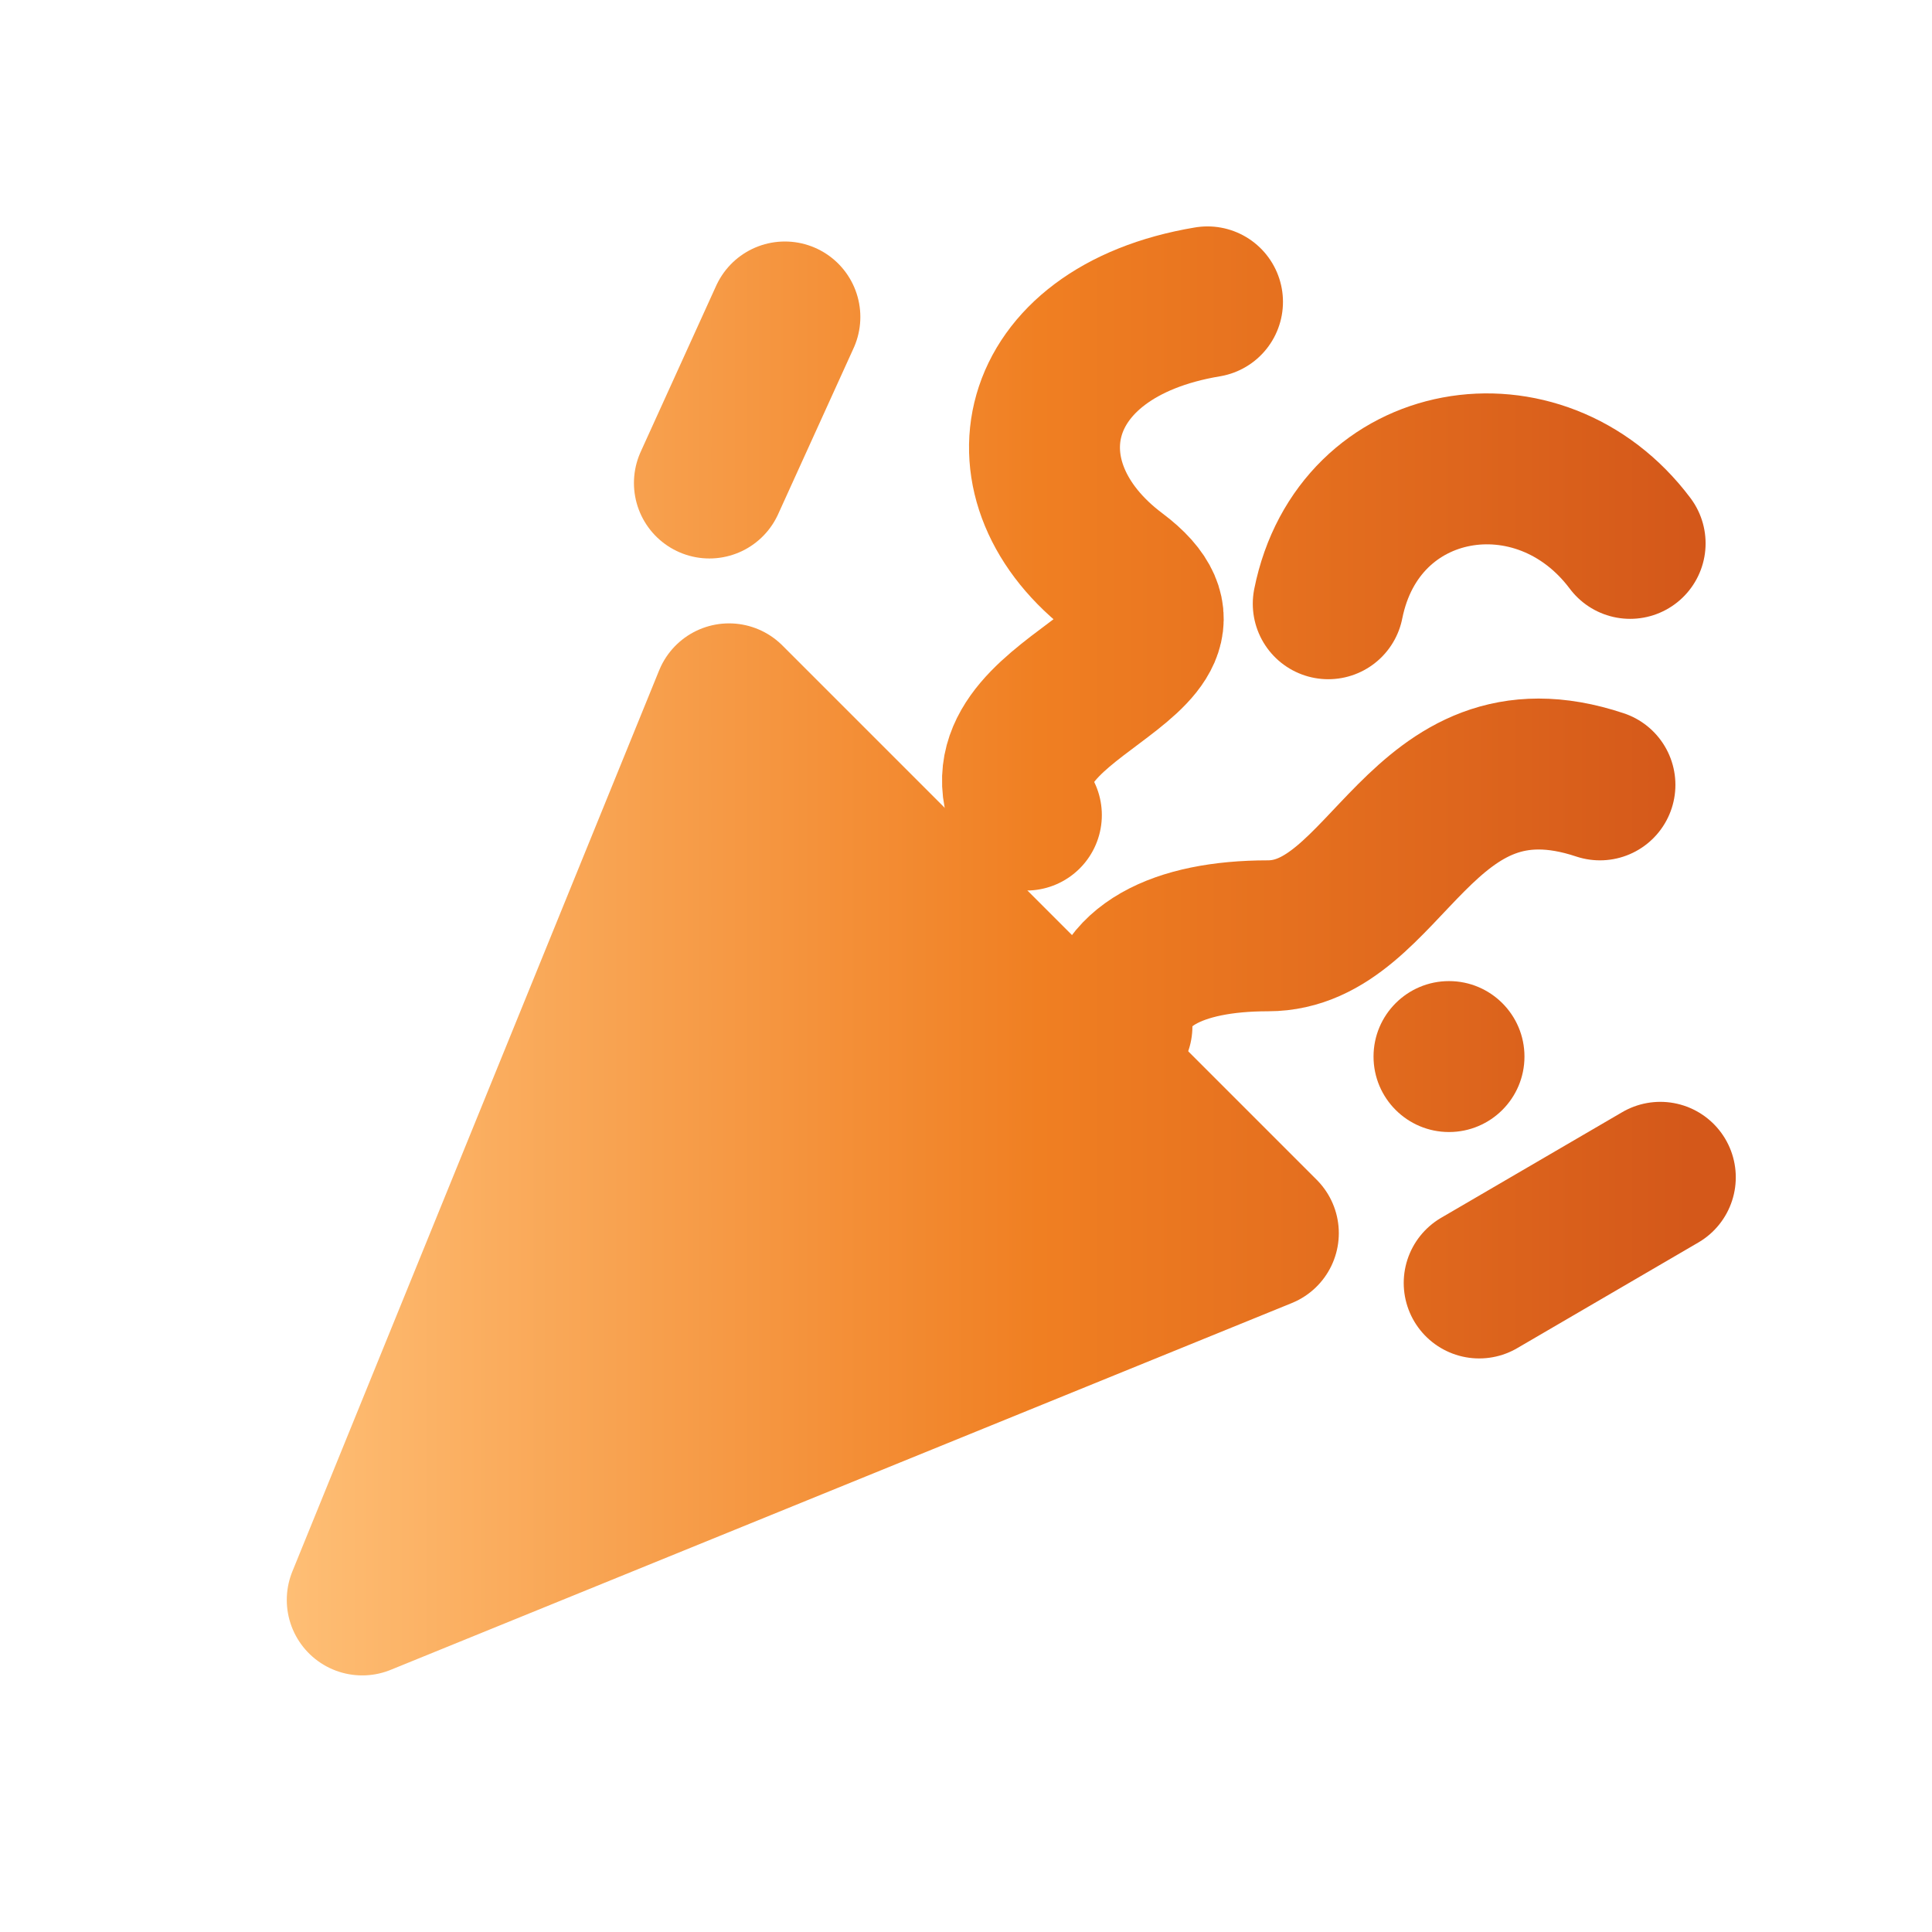
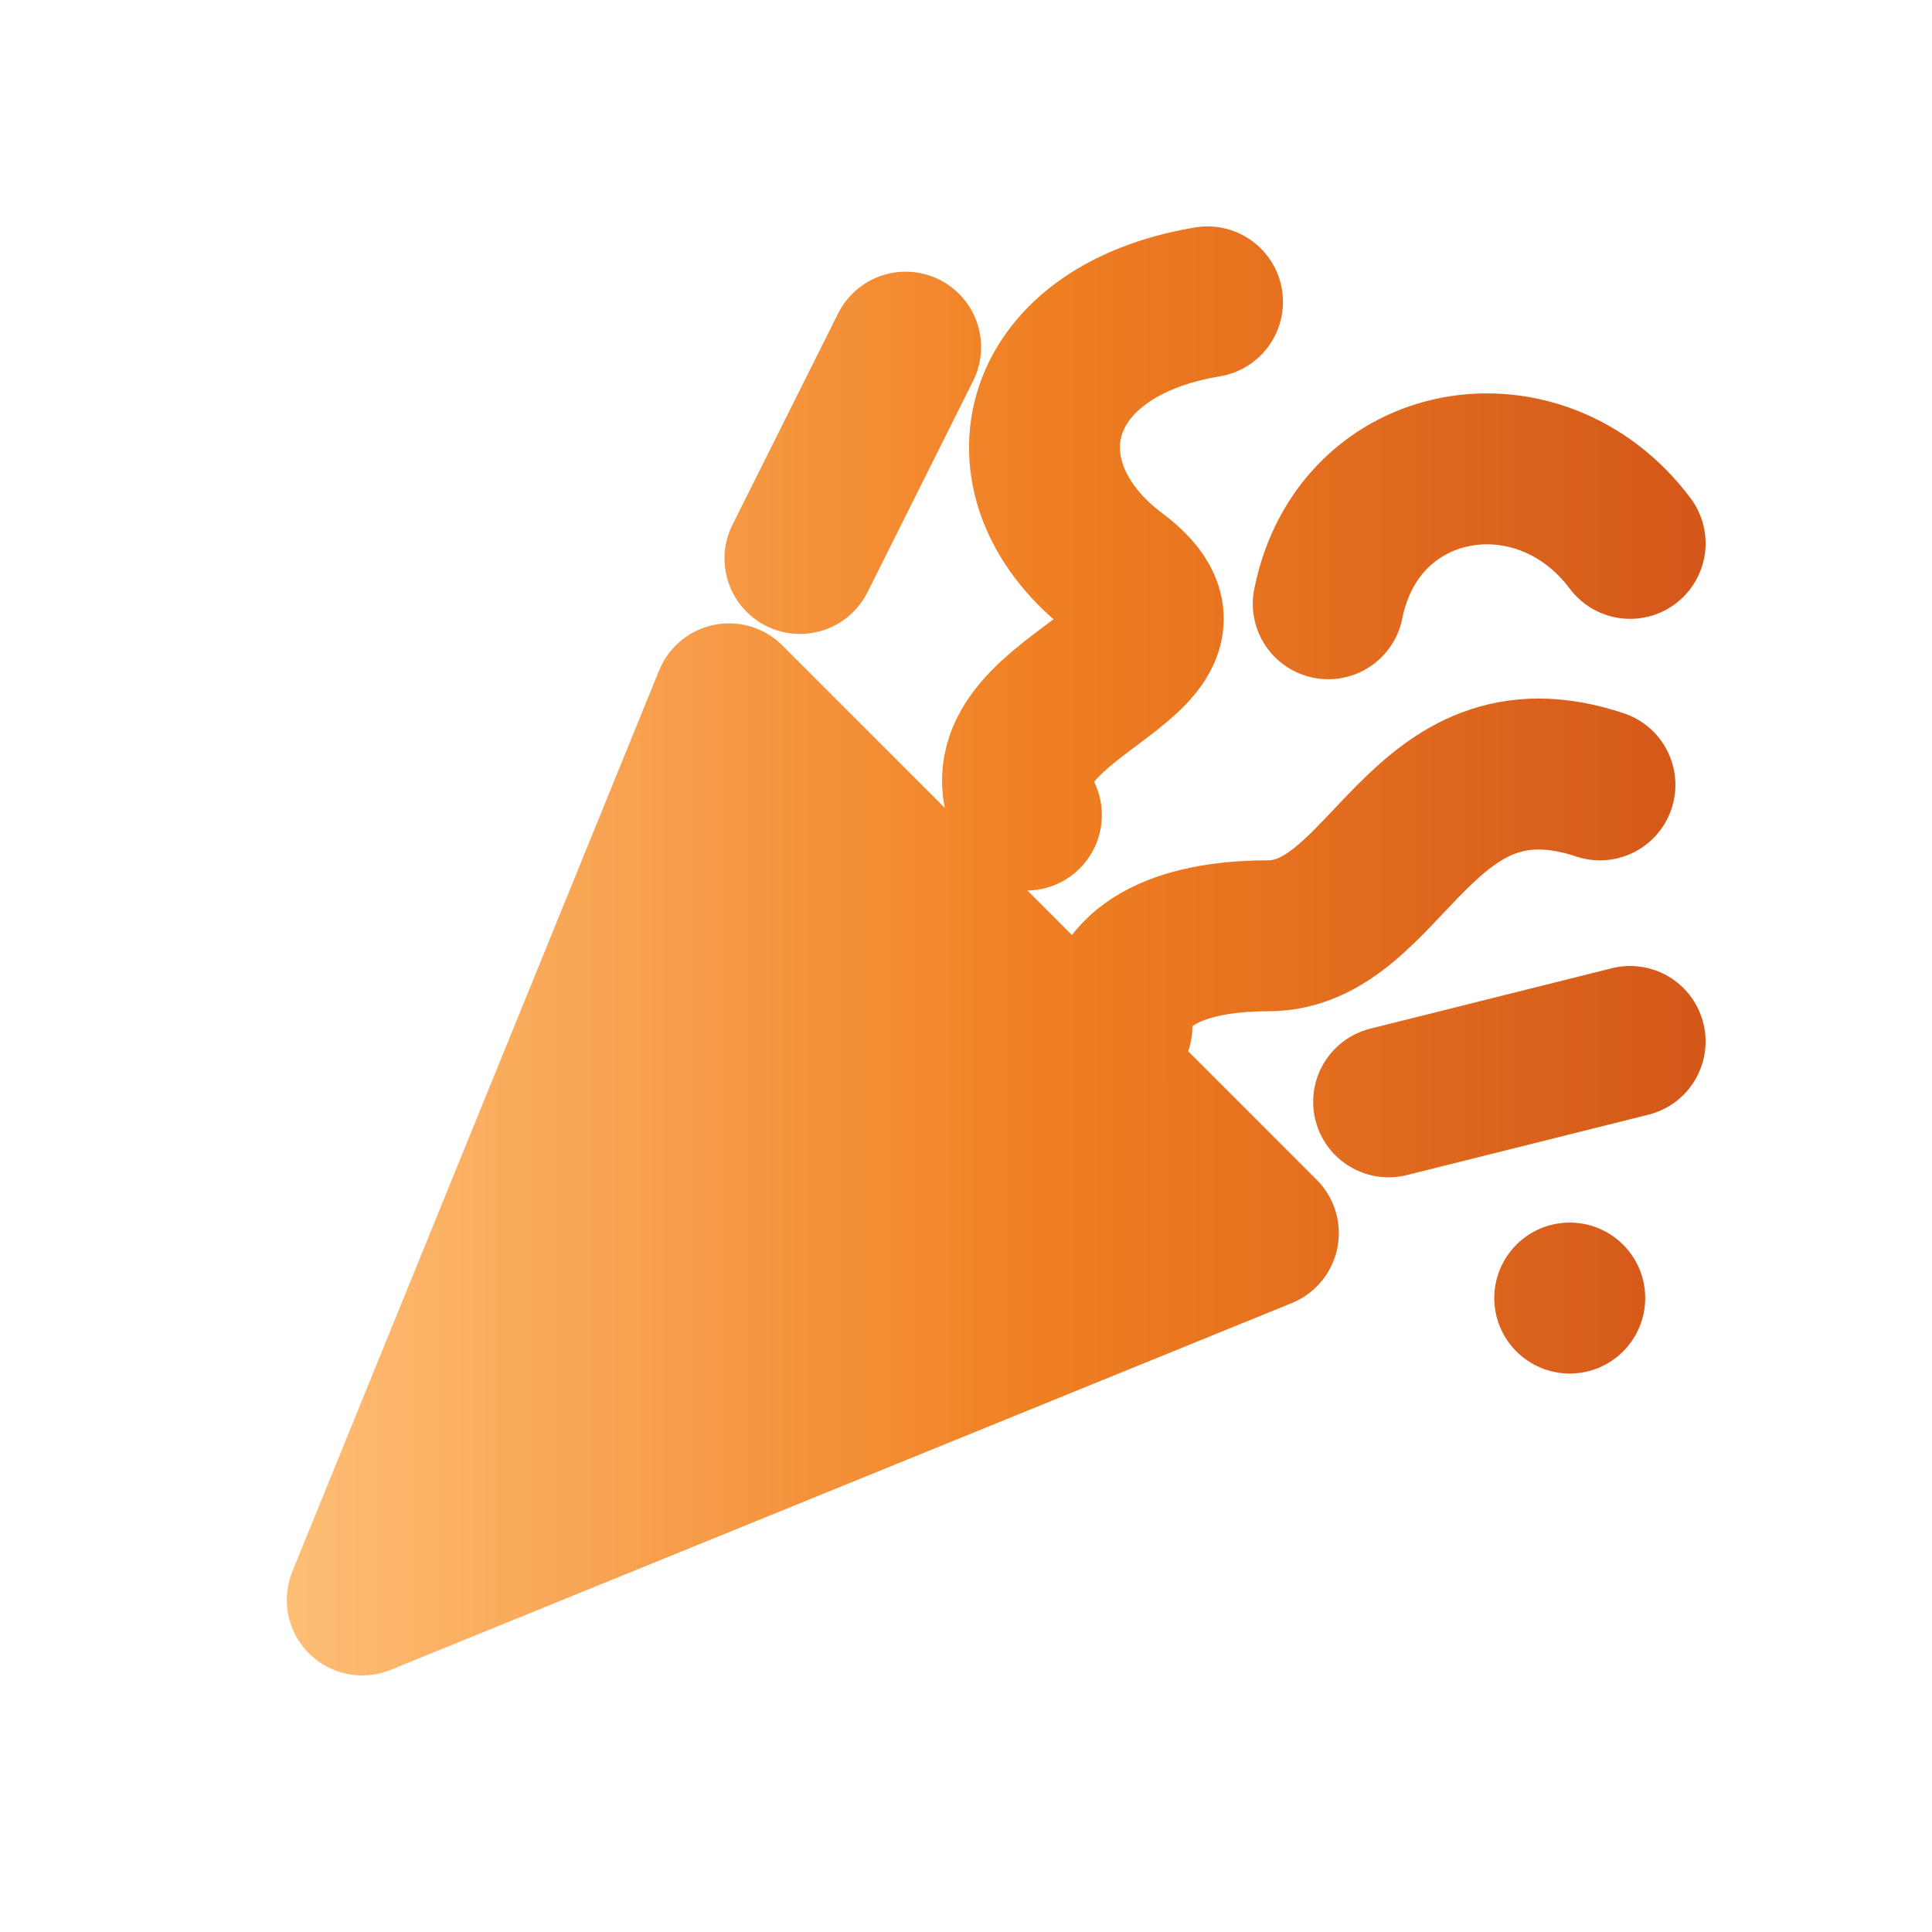
<svg xmlns="http://www.w3.org/2000/svg" viewBox="0 0 128 128" width="128" height="128" fill="none">
  <defs>
    <linearGradient id="confetti-grad" gradientUnits="userSpaceOnUse" x1="16" y1="64" x2="112" y2="64">
      <stop offset="0" stop-color="#FFC27A" />
      <stop offset="0.55" stop-color="#F07F22" />
      <stop offset="1" stop-color="#D4581A" />
    </linearGradient>
  </defs>
  <path d="M24 106L48.3 46.3 83.7 81.7Z" fill="url(#confetti-grad)" stroke="url(#confetti-grad)" stroke-linejoin="round" stroke-width="10" />
  <g stroke="url(#confetti-grad)" stroke-width="10" stroke-linecap="round" stroke-linejoin="round">
    <path d="M80 20C68 22 66 32 74 38C82 44 64 46 68 54" />
    <path d="M106 52C94 48 92 62 84 62C78 62 74 64 74 68" />
    <path d="M88 40C90 30 102 28 108 36" />
-     <path d="M52 21L47 32" />
-     <path d="M98 85L110 78" />
+     <path d="M60 23L53 37" />
+     <path d="M92 73L108 69" />
  </g>
  <g fill="url(#confetti-grad)">
-     <circle cx="96" cy="70" r="5" />
+     <circle cx="104" cy="86" r="5" />
  </g>
</svg>
